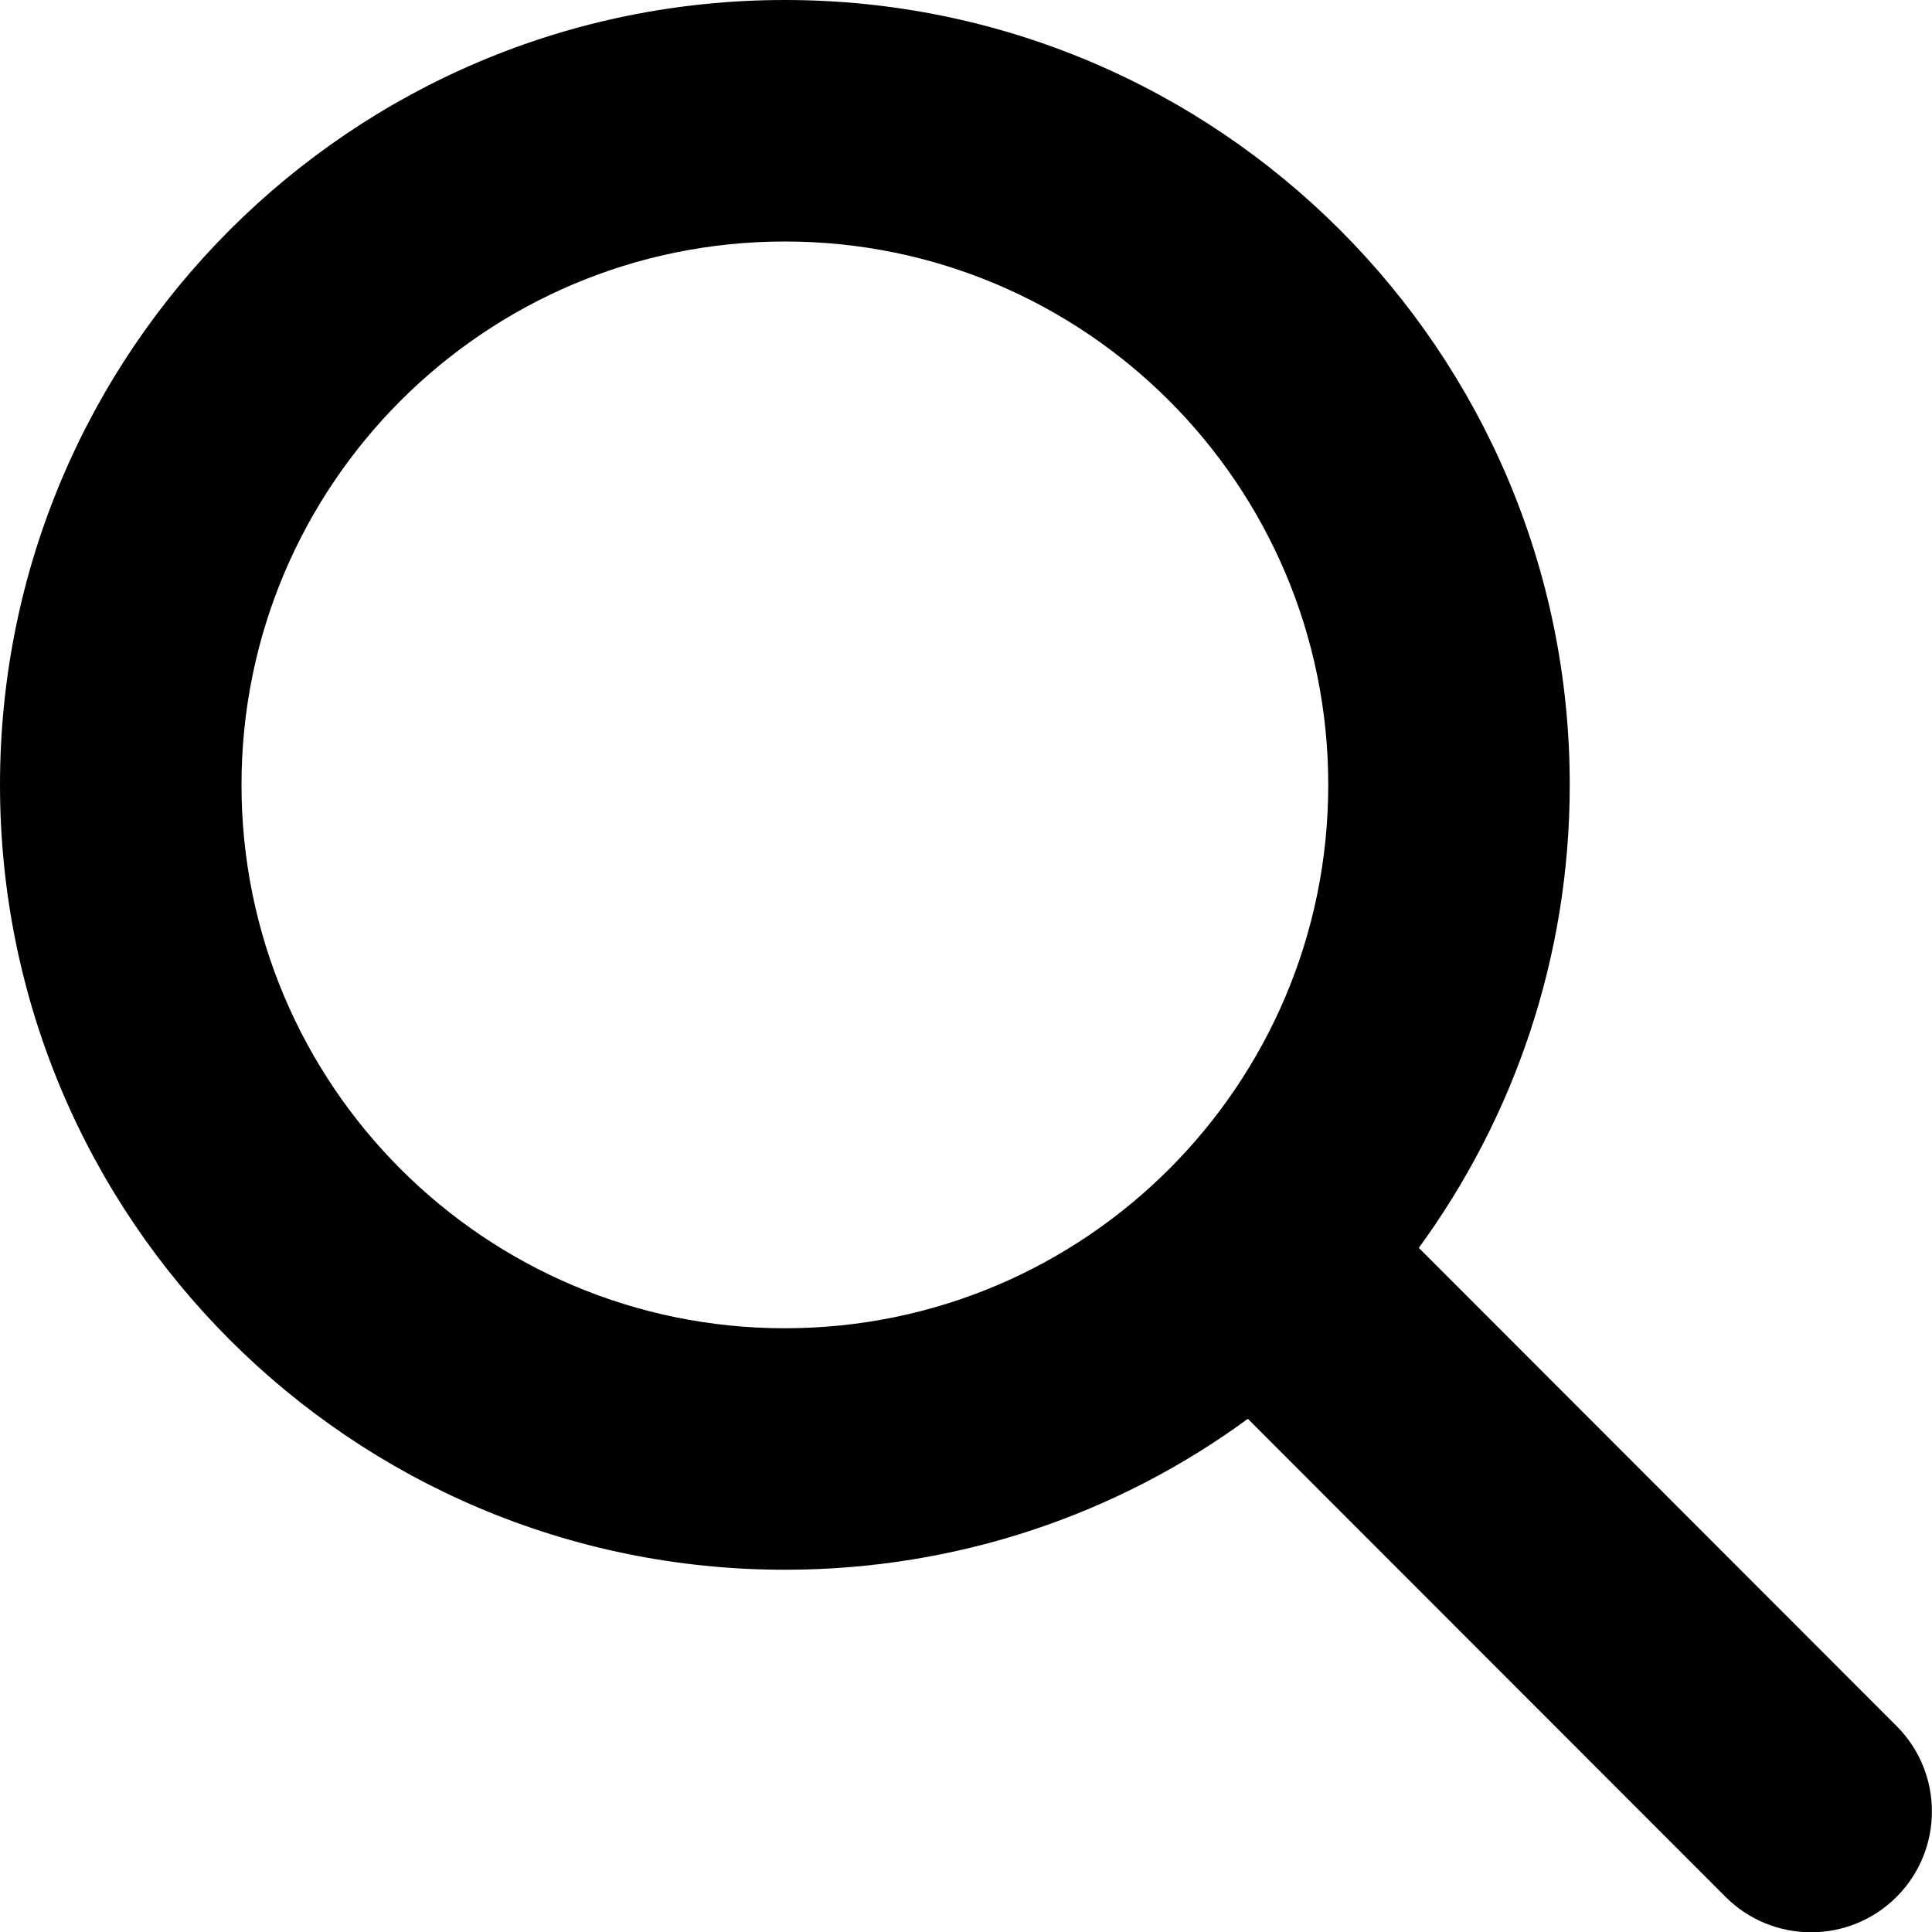
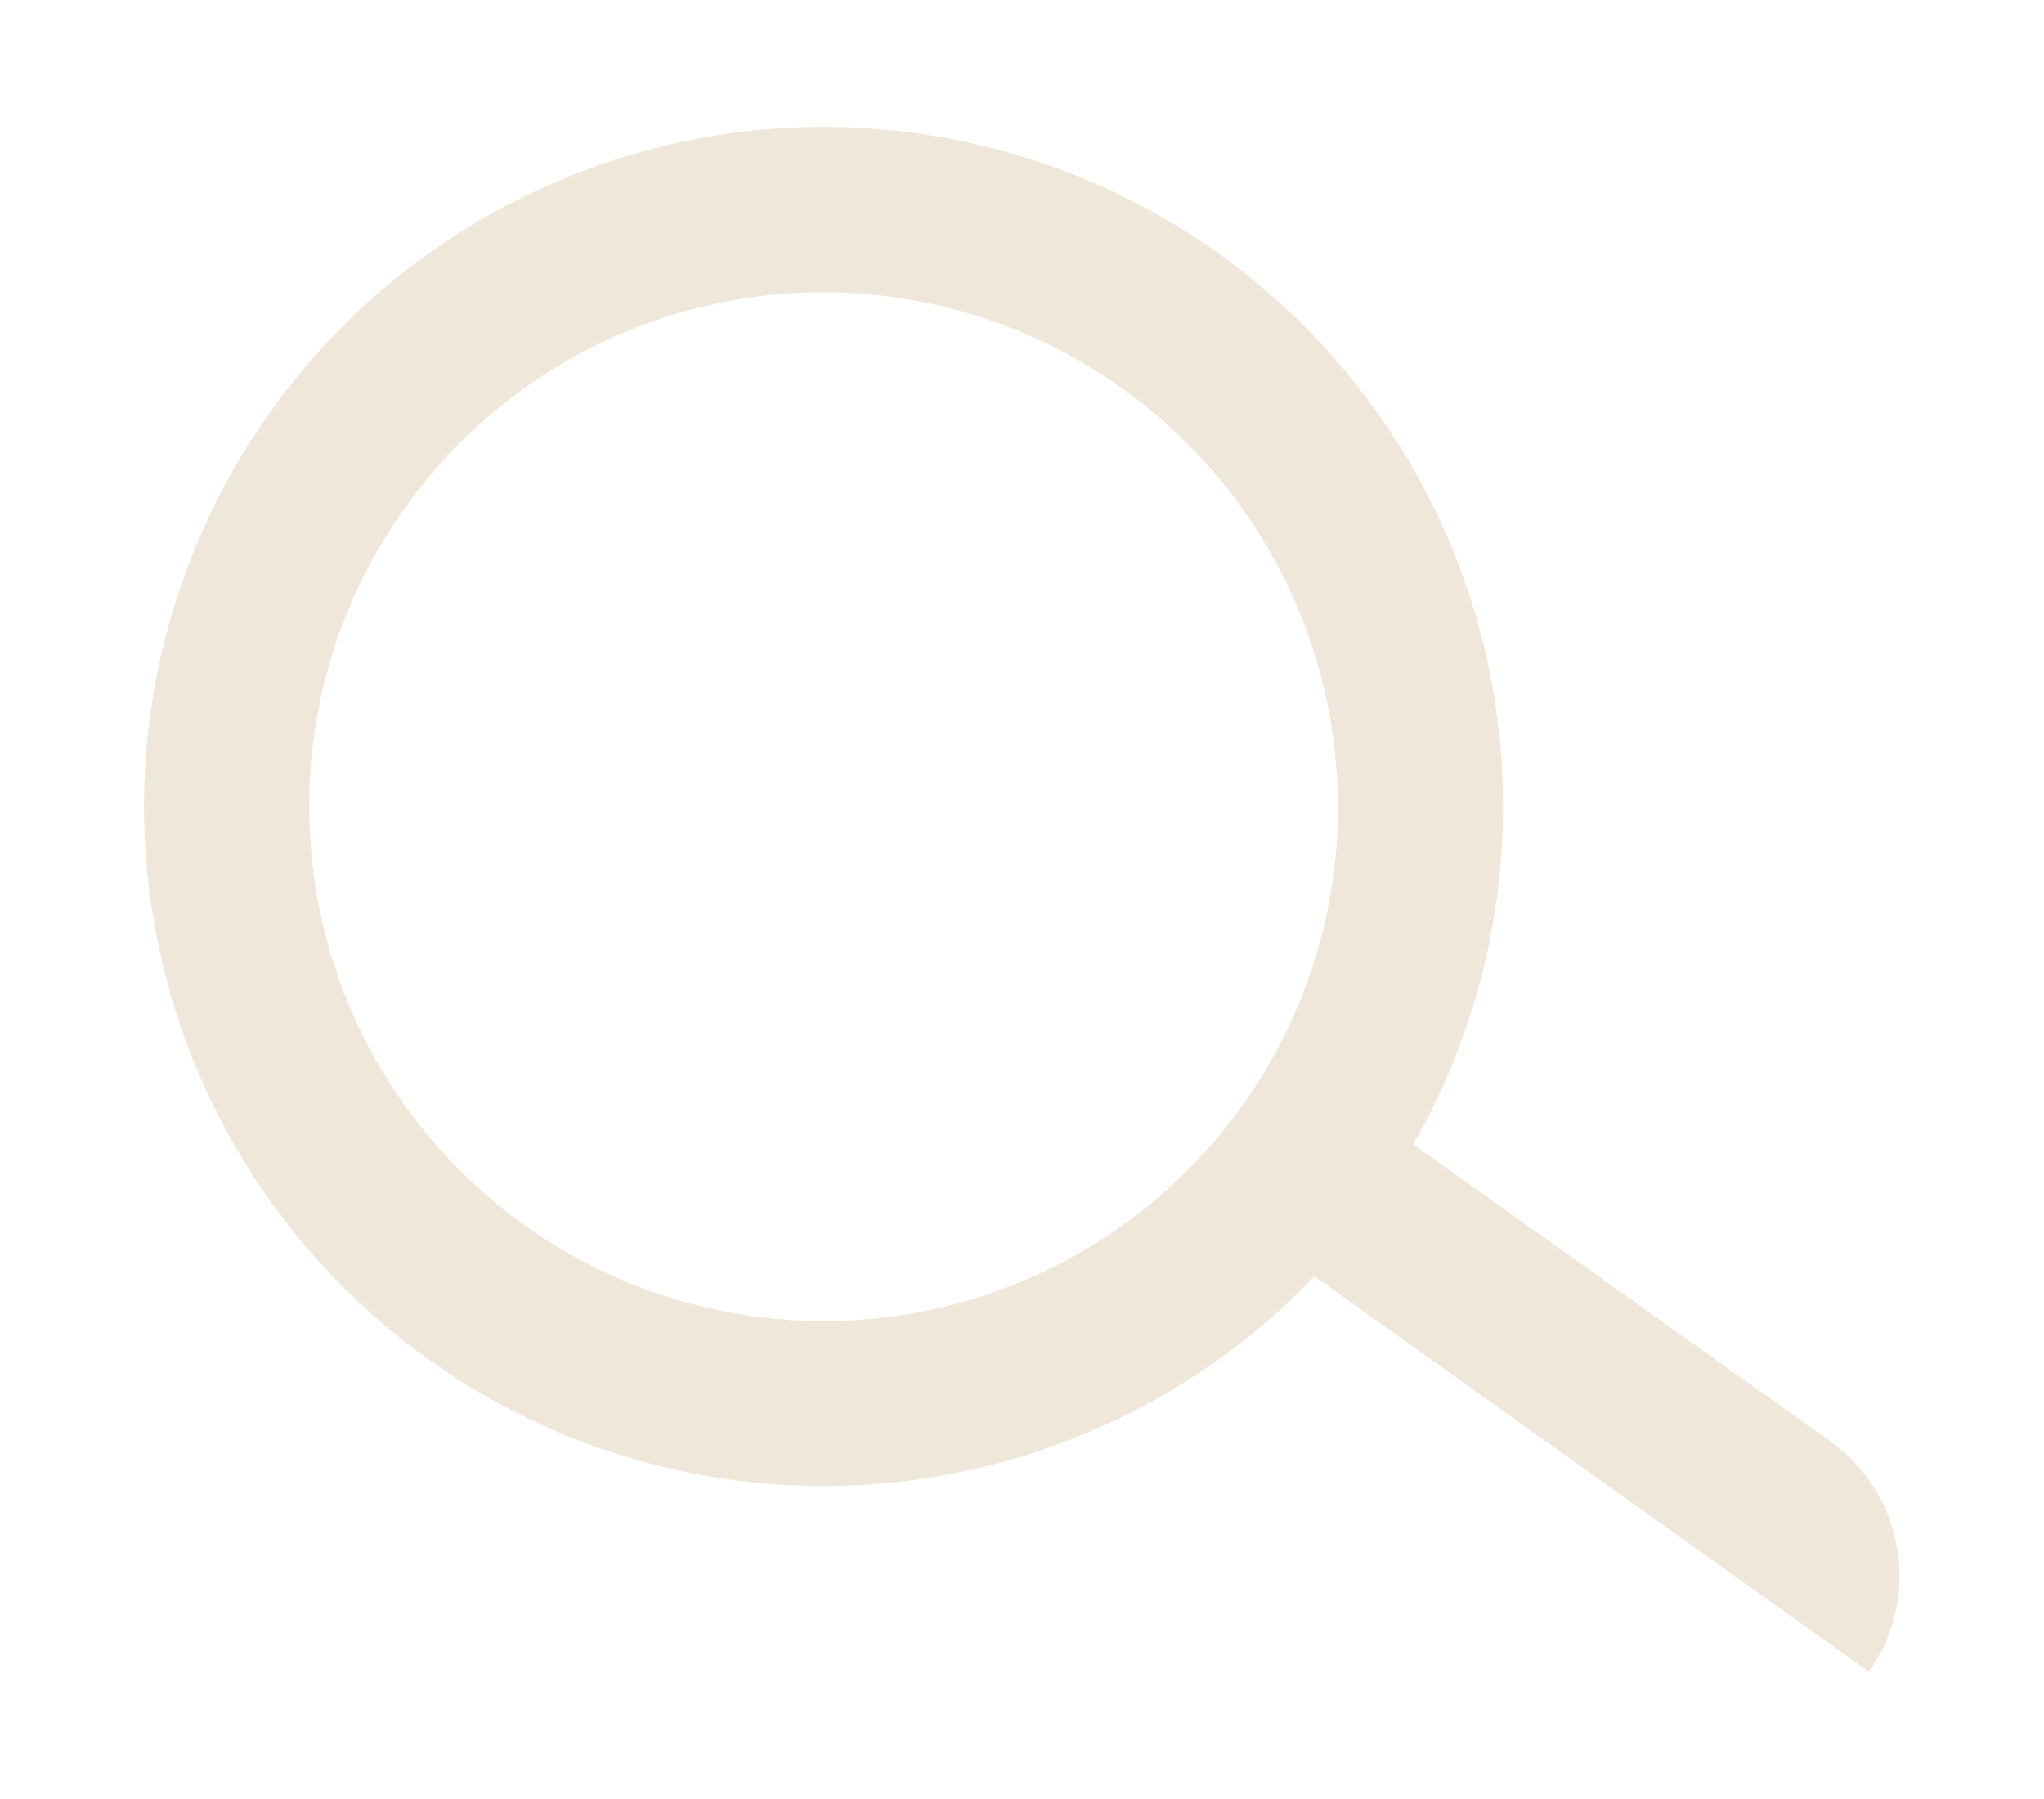
- <svg xmlns="http://www.w3.org/2000/svg" viewBox="0 0 512 512">
-   <path d="M416 208c0 45.9-14.9 88.3-40 122.7L502.6 457.4c12.5 12.5 12.5 32.8 0 45.3s-32.8 12.5-45.3 0L330.7 376c-34.4 25.2-76.8 40-122.7 40C93.1 416 0 322.9 0 208S93.1 0 208 0S416 93.1 416 208zM208 352a144 144 0 1 0 0-288 144 144 0 1 0 0 288z" />
+ <svg xmlns="http://www.w3.org/2000/svg" id="Capa_1" data-name="Capa 1" viewBox="0 0 87.78 77.24">
+   <defs>
+     <style>.cls-1{fill:#f0e7db;}</style>
+   </defs>
+   <path class="cls-1" d="M35.37,63.81a29.18,29.18,0,1,1,21.76-9.74A29.2,29.2,0,0,1,35.37,63.81ZM32.85,12.69A22.09,22.09,0,1,0,57.46,34.63,22.13,22.13,0,0,0,32.85,12.69Z" />
+   <path class="cls-1" d="M80.26,71.78,53.8,52.92l4.11-5.77L78.6,61.89a7.09,7.09,0,0,1,1.66,9.89Z" />
</svg>
